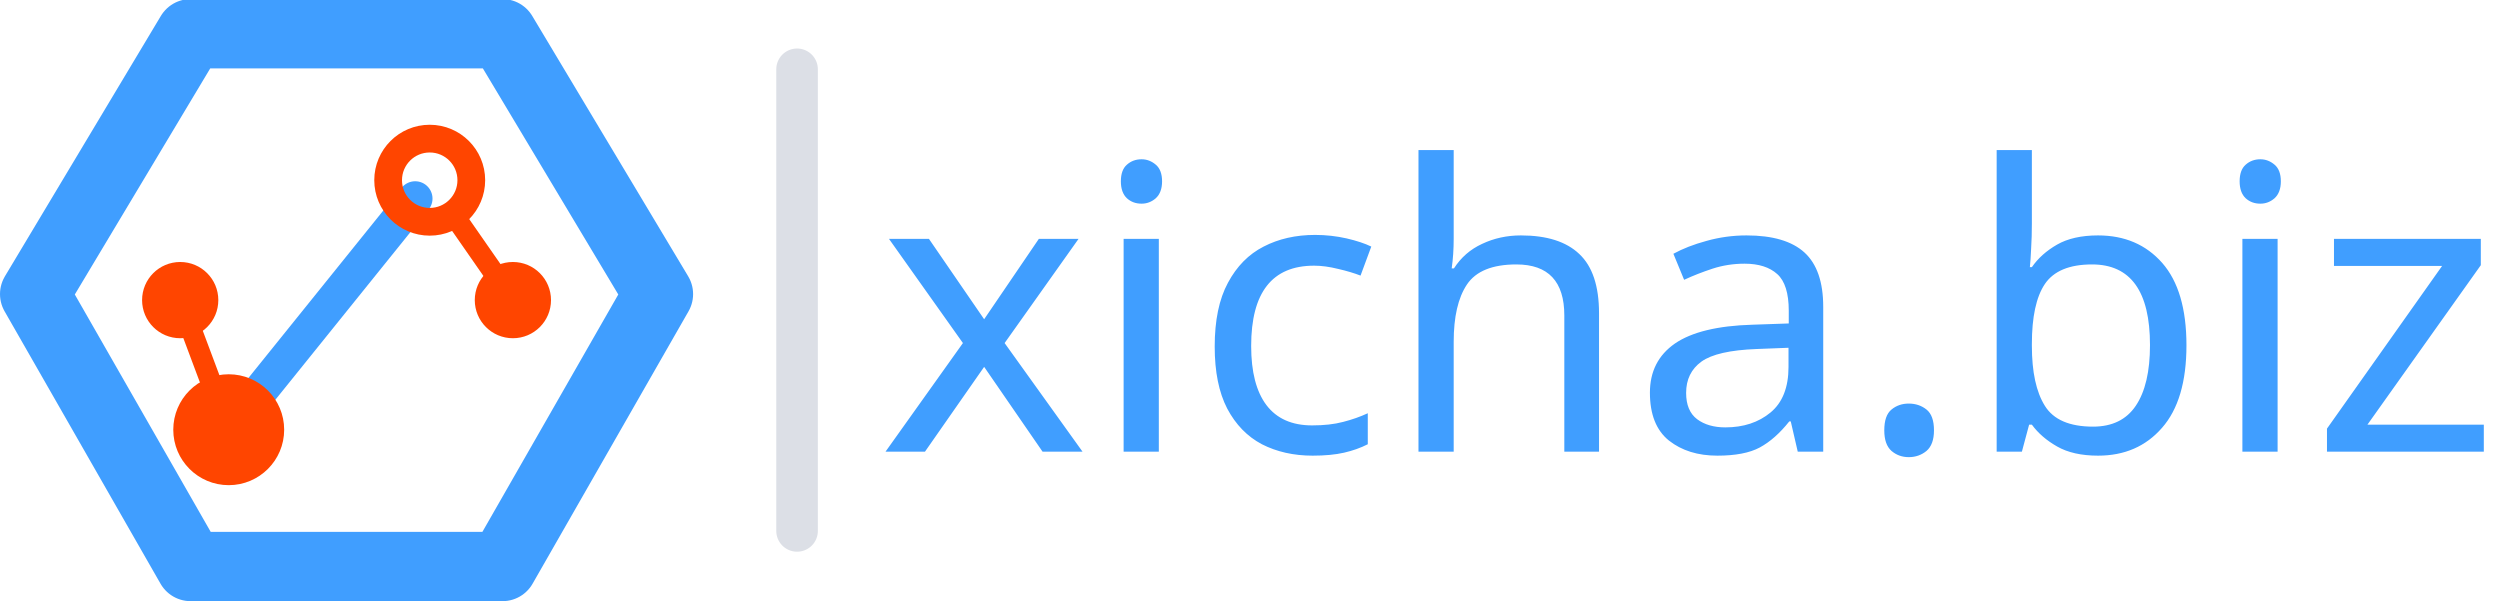
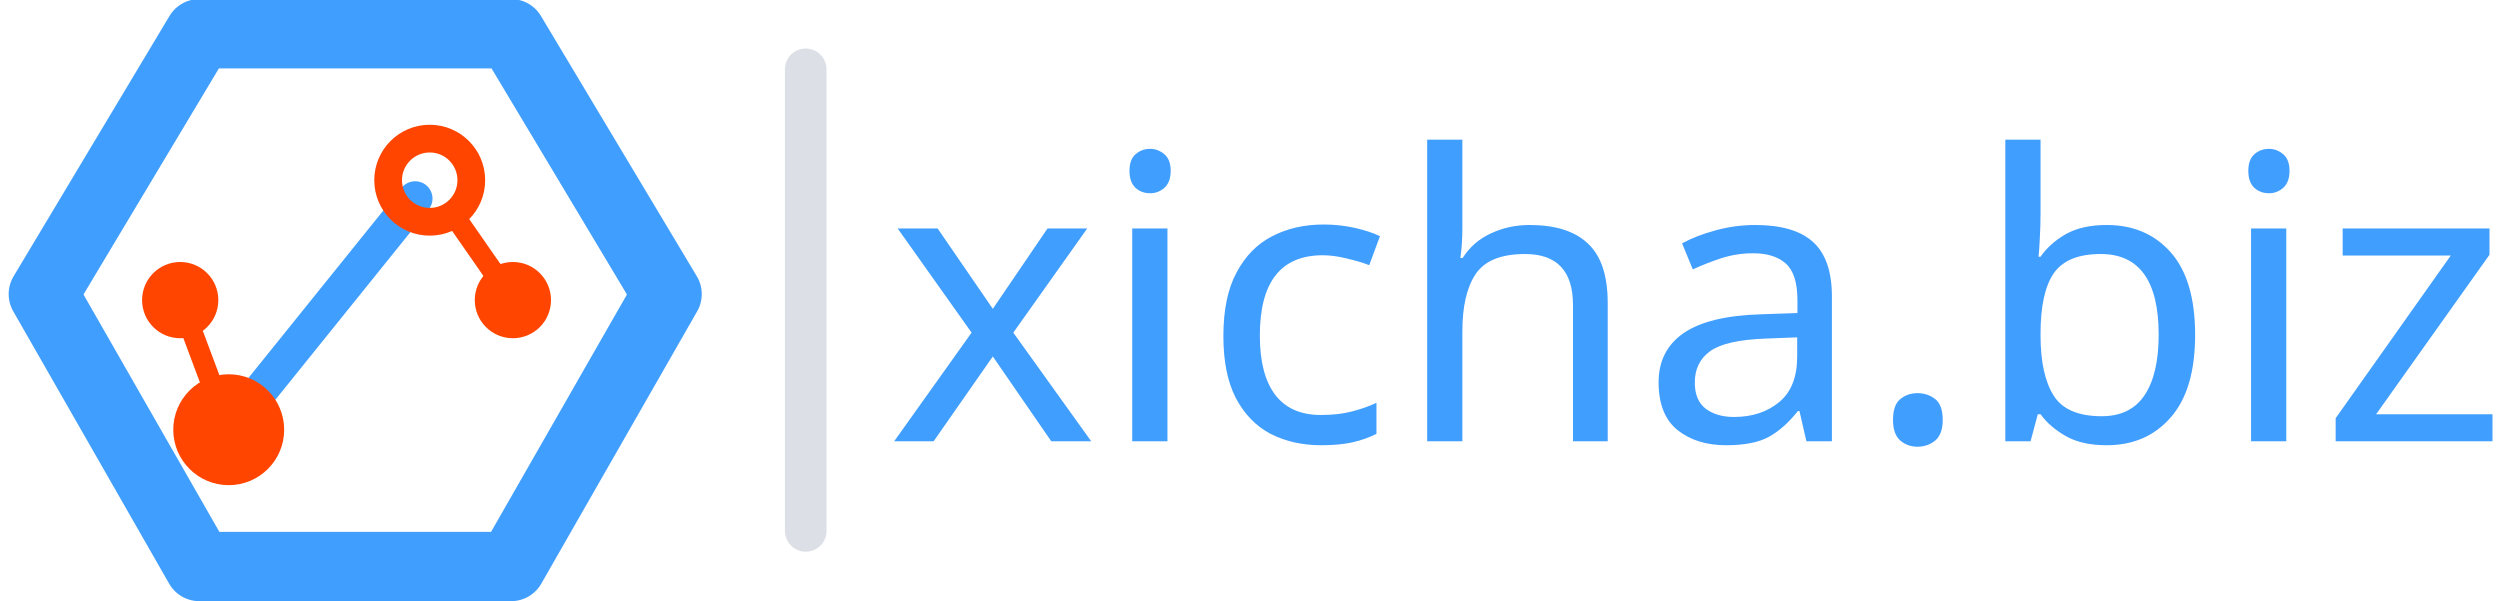
<svg xmlns="http://www.w3.org/2000/svg" width="360.7" height="86.6">
  <g stroke="null">
-     <rect x="-1" y="-1" width="82.156" height="21.244" id="canvas_background" fill="none" stroke="null" />
-     <g id="canvasGrid" display="none" stroke="null">
-       <rect id="svg_1" width="100%" height="100%" x="0" y="0" stroke-width="0" fill="url(#gridpattern)" stroke="null" />
+     <rect stroke="null" fill="none" id="canvas_background" height="159.453" width="657.811" y="-1" x="-1" />
+     <g stroke="null" display="none" id="canvasGrid">
+       <rect stroke="null" fill="url(#gridpattern)" stroke-width="0" y="0" x="0" height="100%" width="100%" id="svg_1" />
    </g>
  </g>
  <g stroke="null">
-     <line stroke-linecap="round" stroke-linejoin="round" id="svg_111" x1="59.902" y1="28.652" x2="36.968" y2="57.121" stroke-opacity="null" stroke-width="5" fill="none" stroke="#409EFF" />
-     <polygon fill="none" stroke-linejoin="round" stroke-width="10" points="27.5,4.865 72.5,4.865 95,42.432 72.5,81.735 27.5,81.735 5,42.432 " id="svg_2" stroke="#409EFF" />
-     <circle id="svg_3" fill="none" stroke-width="4" stroke="#ff4500" r="6" cy="26" cx="62" />
-     <circle id="svg_4" fill="#ff4500" stroke-width="4" stroke="#ff4500" r="6" cy="62" cx="33" />
-     <circle id="svg_5" fill="#ff4500" stroke="#ff4500" r="5" cy="43.3" cx="26" />
-     <circle id="svg_6" fill="#ff4500" stroke="#ff4500" r="5" cy="43.3" cx="74" />
-     <line stroke-linecap="null" stroke-linejoin="null" id="svg_7" y2="43.3" x2="26" y1="62" x1="33" stroke-opacity="null" stroke-width="3" stroke="#ff4500" fill="none" />
-     <line stroke-linecap="null" stroke-linejoin="round" id="svg_10" y2="43.3" x2="74" y1="30" x1="64.75" stroke-opacity="null" stroke-width="3" stroke="#ff4500" fill="none" />
-     <line fill="#DCDFE6" stroke="#DCDFE6" stroke-width="6" x1="115" y1="10" x2="115" y2="76.6" id="svg_11" stroke-linejoin="round" stroke-linecap="round" />
-     <text font-weight="normal" stroke="#000" transform="matrix(2.305954,0,0,2.290206,-184.5885,-26.83225) " xml:space="preserve" text-anchor="start" font-family="Oswald, sans-serif" font-size="25" id="svg_8" y="40.173" x="135" fill-opacity="null" stroke-opacity="null" stroke-width="0" fill="#409EFF">xicha.biz</text>
+     <line stroke="#409EFF" fill="none" stroke-width="5" stroke-opacity="null" y2="57.121" x2="36.968" y1="28.652" x1="59.902" id="svg_111" stroke-linejoin="round" stroke-linecap="round" />
+     <polygon stroke="#409EFF" id="svg_2" points="28.75,4.865 73.75,4.865 96.25,42.432 73.75,81.735 28.75,81.735 6.25,42.432 " stroke-width="10" stroke-linejoin="round" fill="none" />
+     <circle cx="62" cy="26" r="6" stroke="#ff4500" stroke-width="4" fill="none" id="svg_3" />
+     <circle cx="33" cy="62" r="6" stroke="#ff4500" stroke-width="4" fill="#ff4500" id="svg_4" />
+     <circle cx="26" cy="43.3" r="5" stroke="#ff4500" fill="#ff4500" id="svg_5" />
+     <circle cx="74" cy="43.3" r="5" stroke="#ff4500" fill="#ff4500" id="svg_6" />
+     <line fill="none" stroke="#ff4500" stroke-width="3" stroke-opacity="null" x1="33" y1="62" x2="26" y2="43.3" id="svg_7" stroke-linejoin="null" stroke-linecap="null" />
+     <line fill="none" stroke="#ff4500" stroke-width="3" stroke-opacity="null" x1="64.75" y1="30" x2="74" y2="43.3" id="svg_10" stroke-linejoin="round" stroke-linecap="null" />
+     <line stroke-linecap="round" stroke-linejoin="round" id="svg_11" y2="76.6" x2="116.25" y1="10" x1="116.25" stroke-width="6" stroke="#DCDFE6" fill="#DCDFE6" />
+     <text fill="#409EFF" stroke-width="0" stroke-opacity="null" fill-opacity="null" x="135.542" y="39.512" id="svg_8" font-size="25" font-family="'Trebuchet MS', Gadget, sans-serif" text-anchor="start" xml:space="preserve" transform="matrix(2.305954,0,0,2.290206,-184.5885,-26.83225) " stroke="#000" font-weight="normal">xicha.biz</text>
  </g>
</svg>
